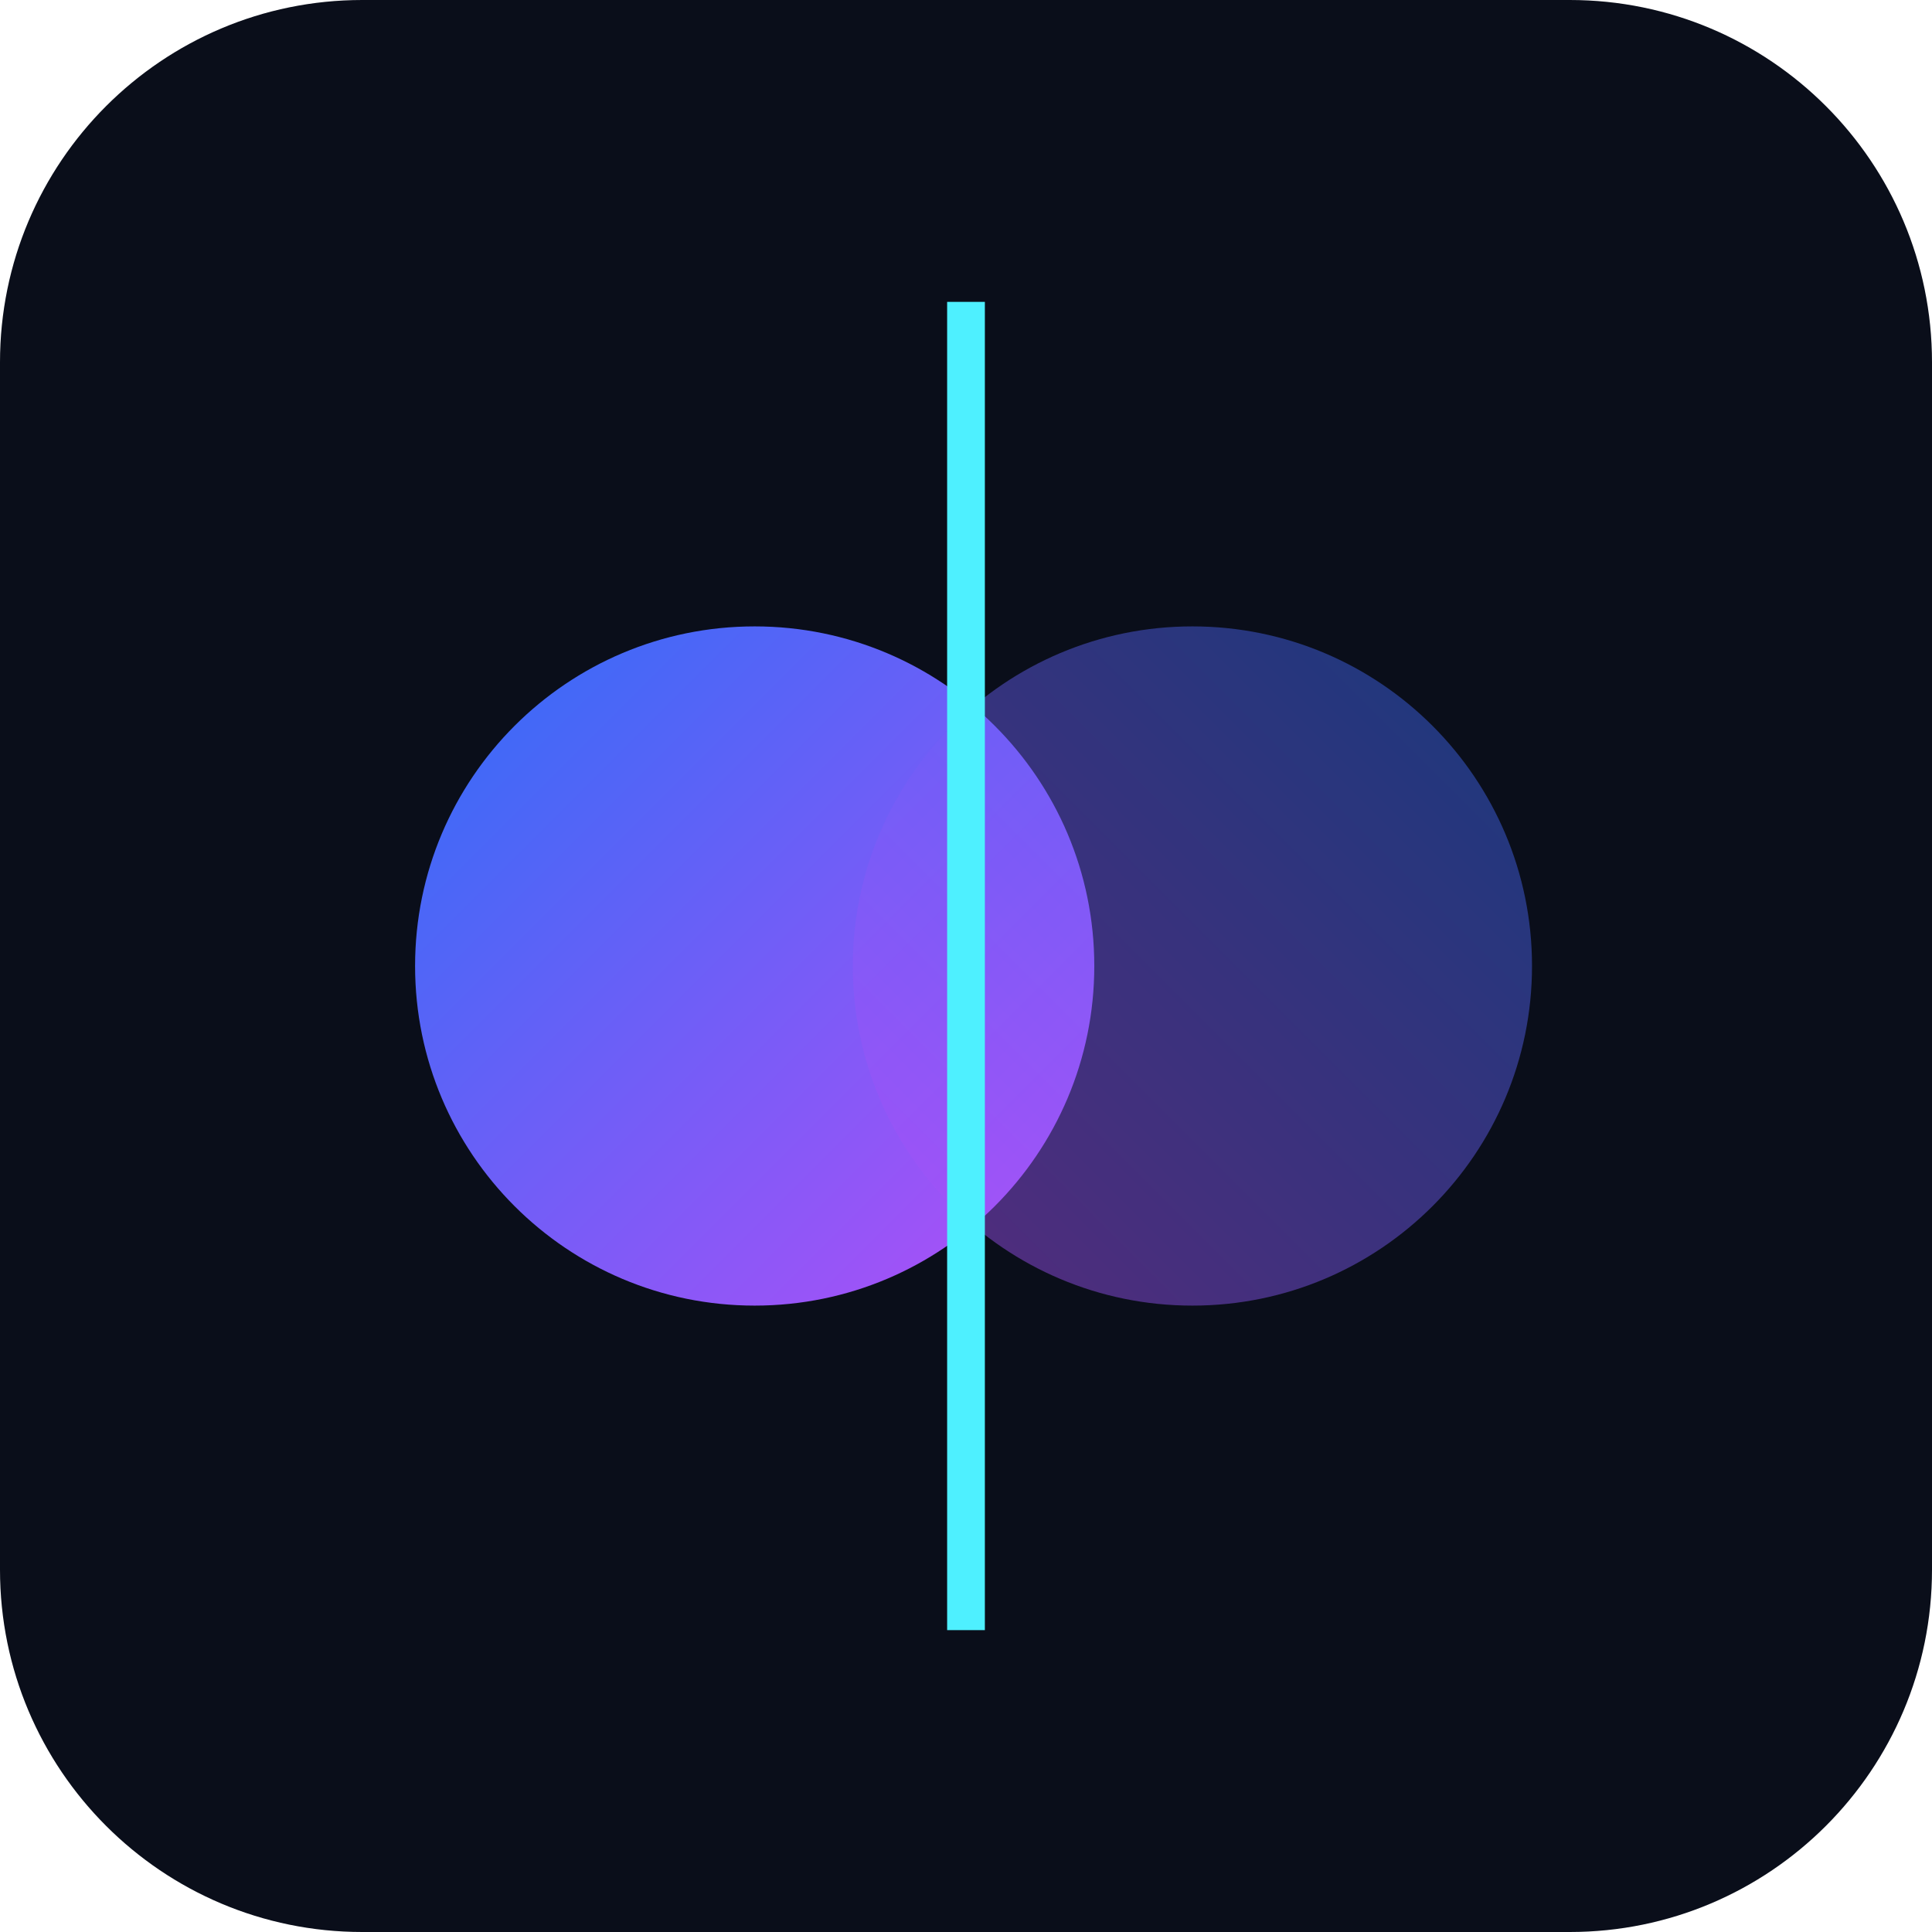
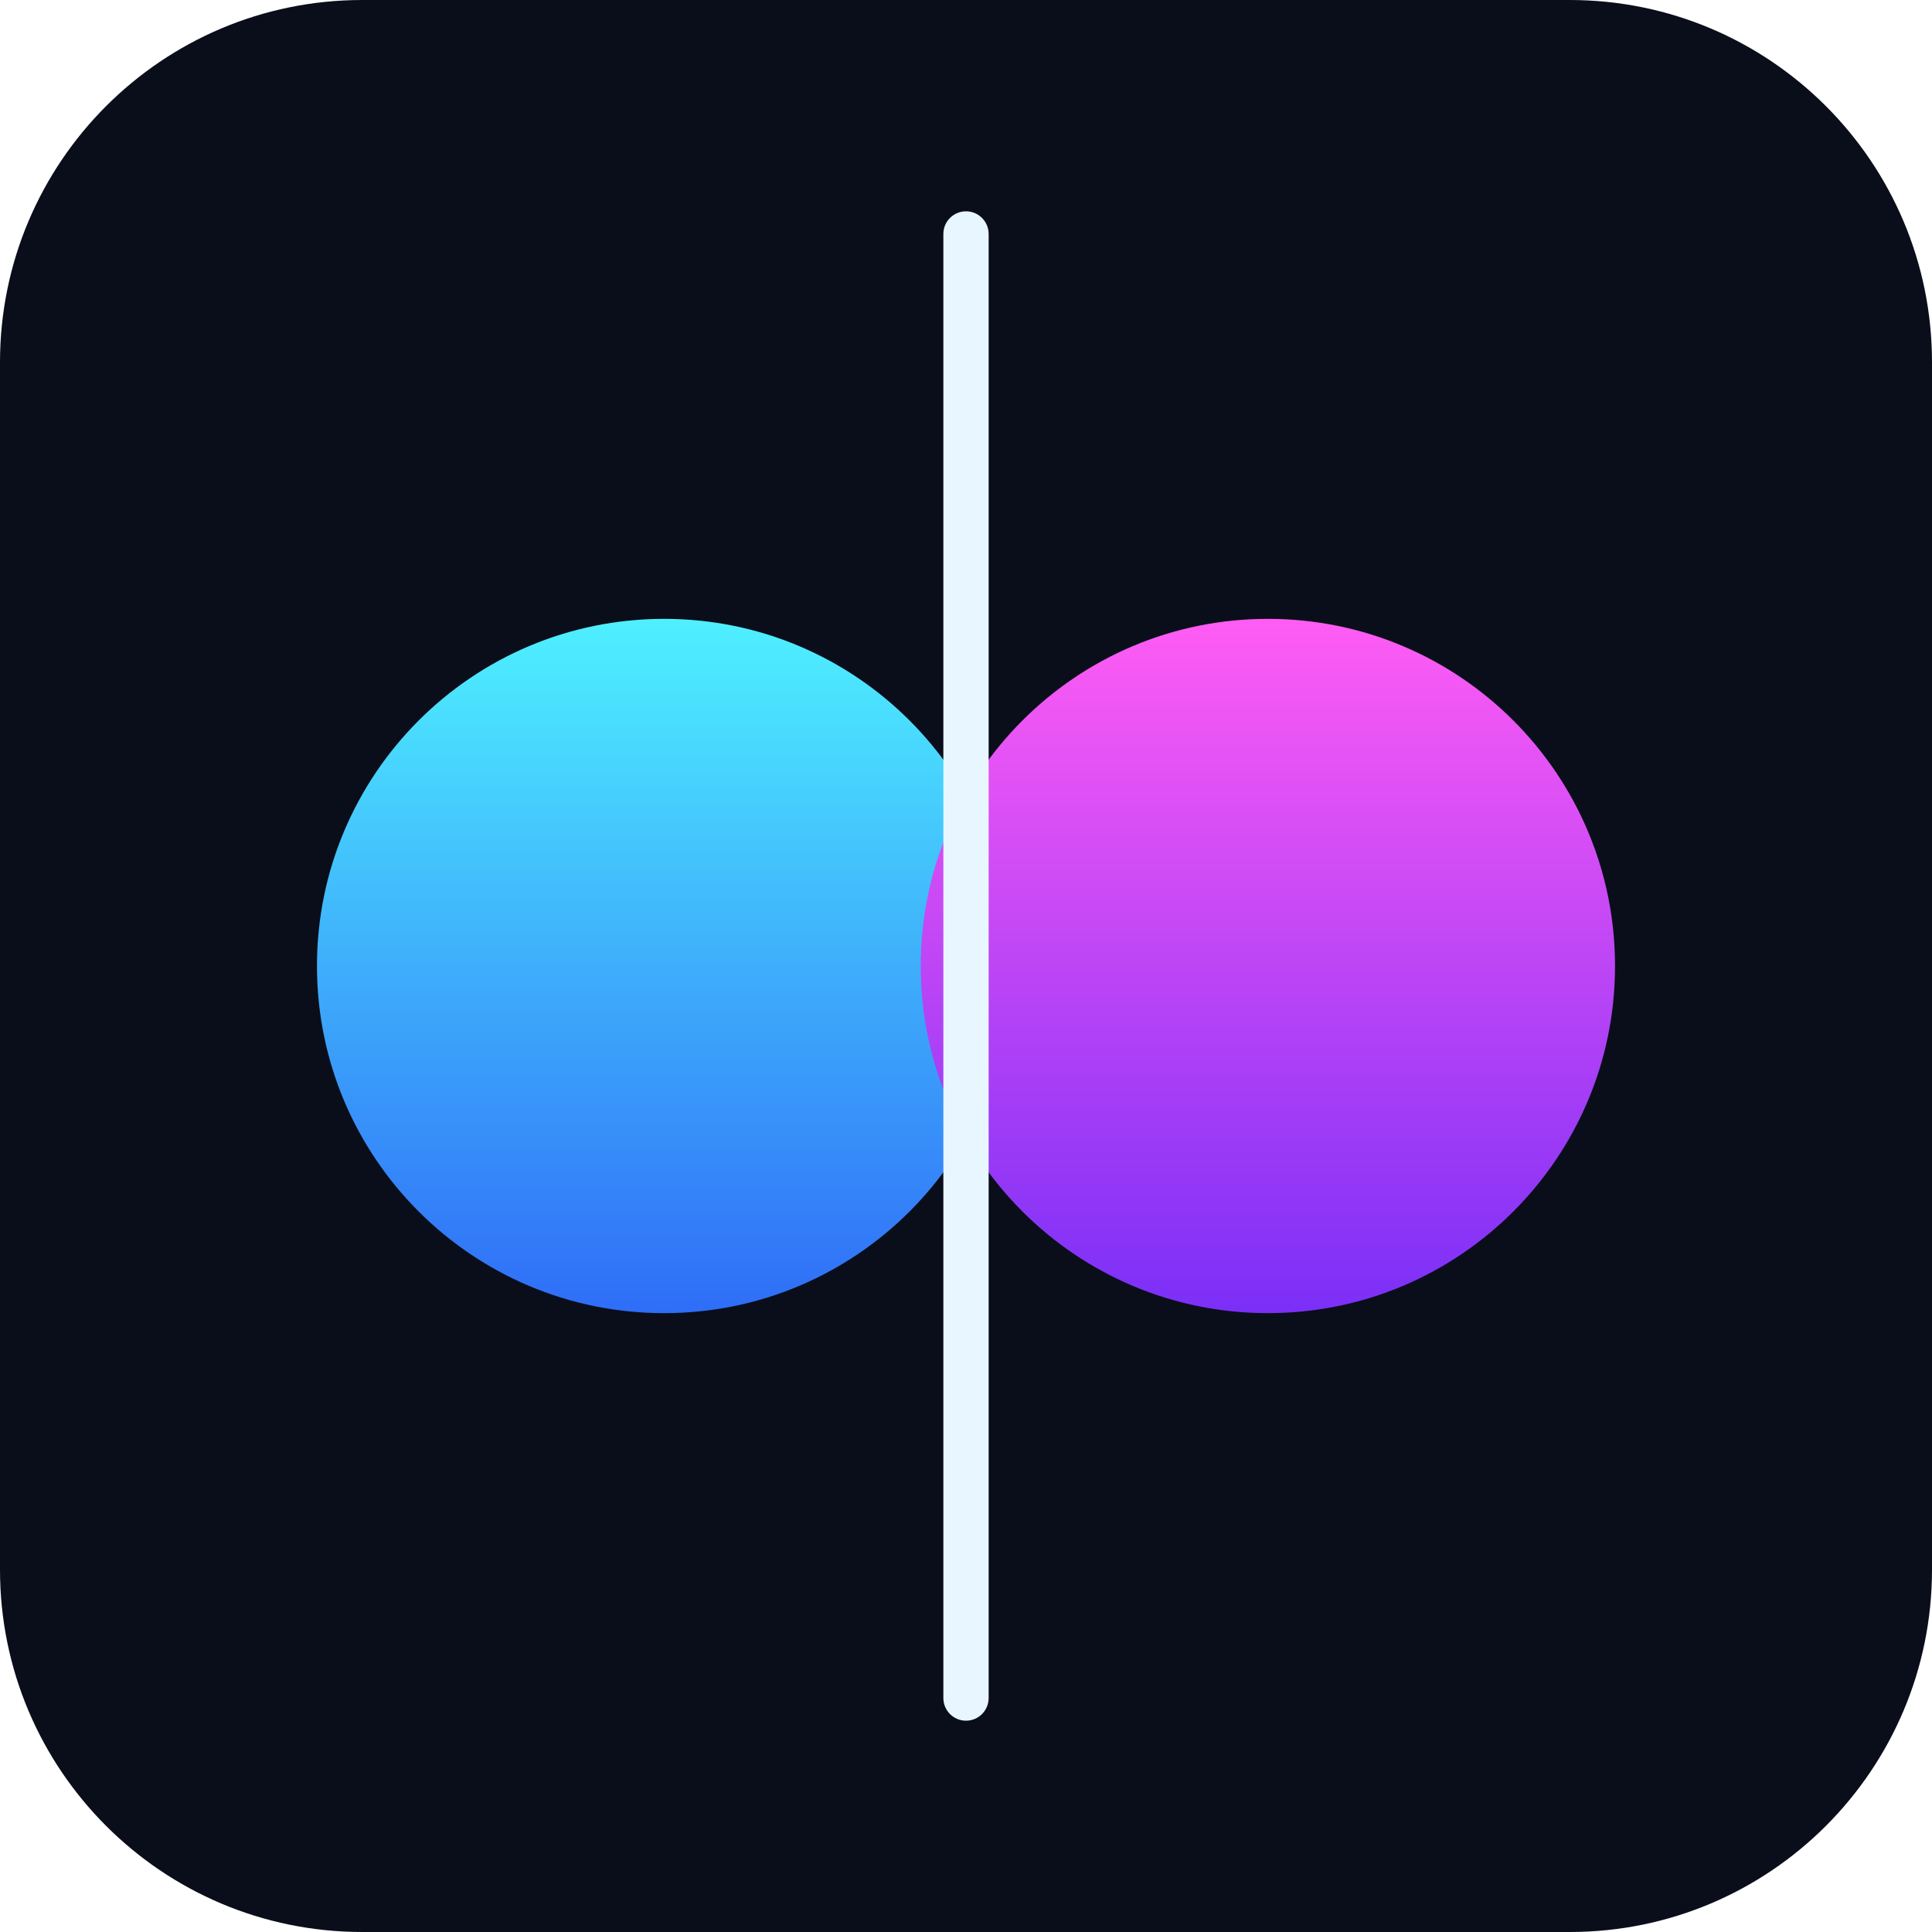
<svg xmlns="http://www.w3.org/2000/svg" viewBox="0 0 512 512">
  <defs>
-     <linearGradient id="g" x1="0" y1="0" x2="1" y2="1">
-       <stop offset="0" stop-color="#2f6df7" />
-       <stop offset="1" stop-color="#b44ef7" />
+     <linearGradient id="a" x1="0" y1="0" x2="0" y2="1">
+       <stop offset="0" stop-color="#4ef0ff" />
+       <stop offset="1" stop-color="#2f6df7" />
+     </linearGradient>
+     <linearGradient id="b" x1="0" y1="0" x2="0" y2="1">
+       <stop offset="0" stop-color="#ff5cf4" />
+       <stop offset="1" stop-color="#7b2ff7" />
    </linearGradient>
  </defs>
  <rect width="512" height="512" rx="96" fill="#0a0e1a" />
-   <circle cx="200" cy="256" r="90" fill="url(#g)" />
-   <circle cx="316" cy="256" r="90" fill="url(#g)" opacity="0.45" transform="scale(-1,1) translate(-632,0)" />
-   <line x1="256" y1="80" x2="256" y2="432" stroke="#4ef0ff" stroke-width="10" />
+   <circle cx="176" cy="256" r="92" fill="url(#a)" />
+   <circle cx="336" cy="256" r="92" fill="url(#b)" />
+   <rect x="250" y="56" width="12" height="400" rx="6" fill="#e8f6ff" />
</svg>
